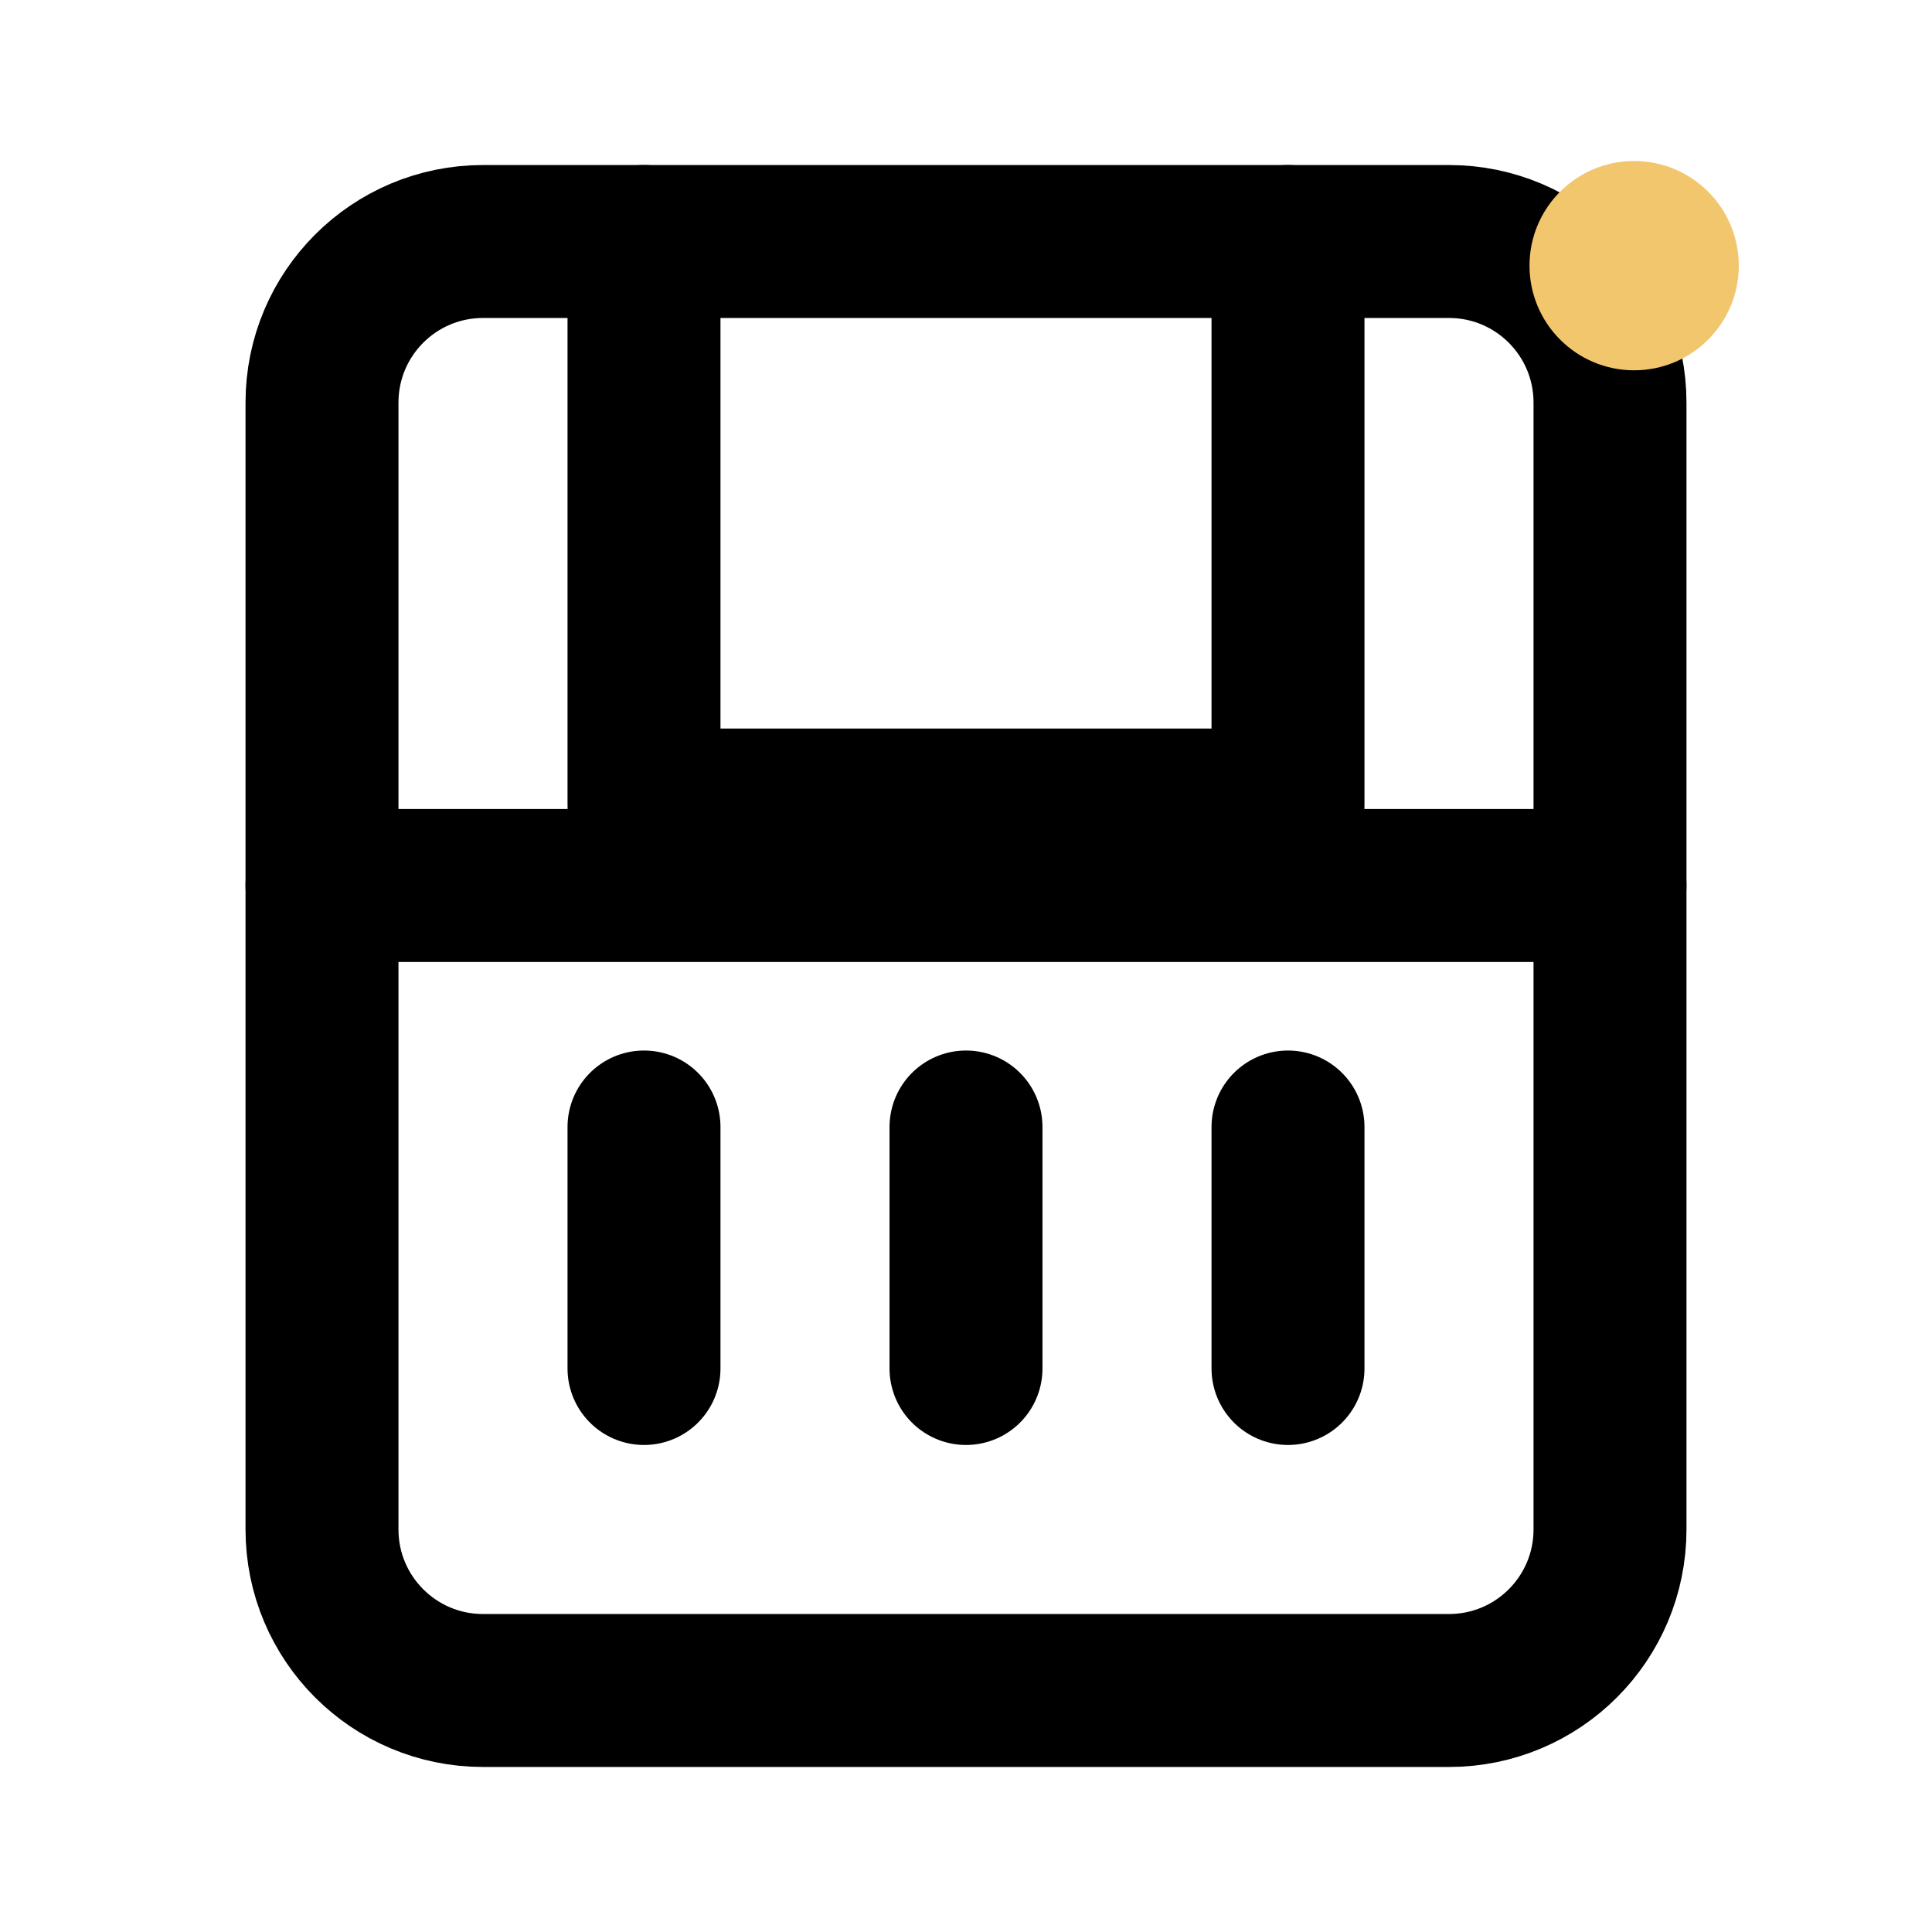
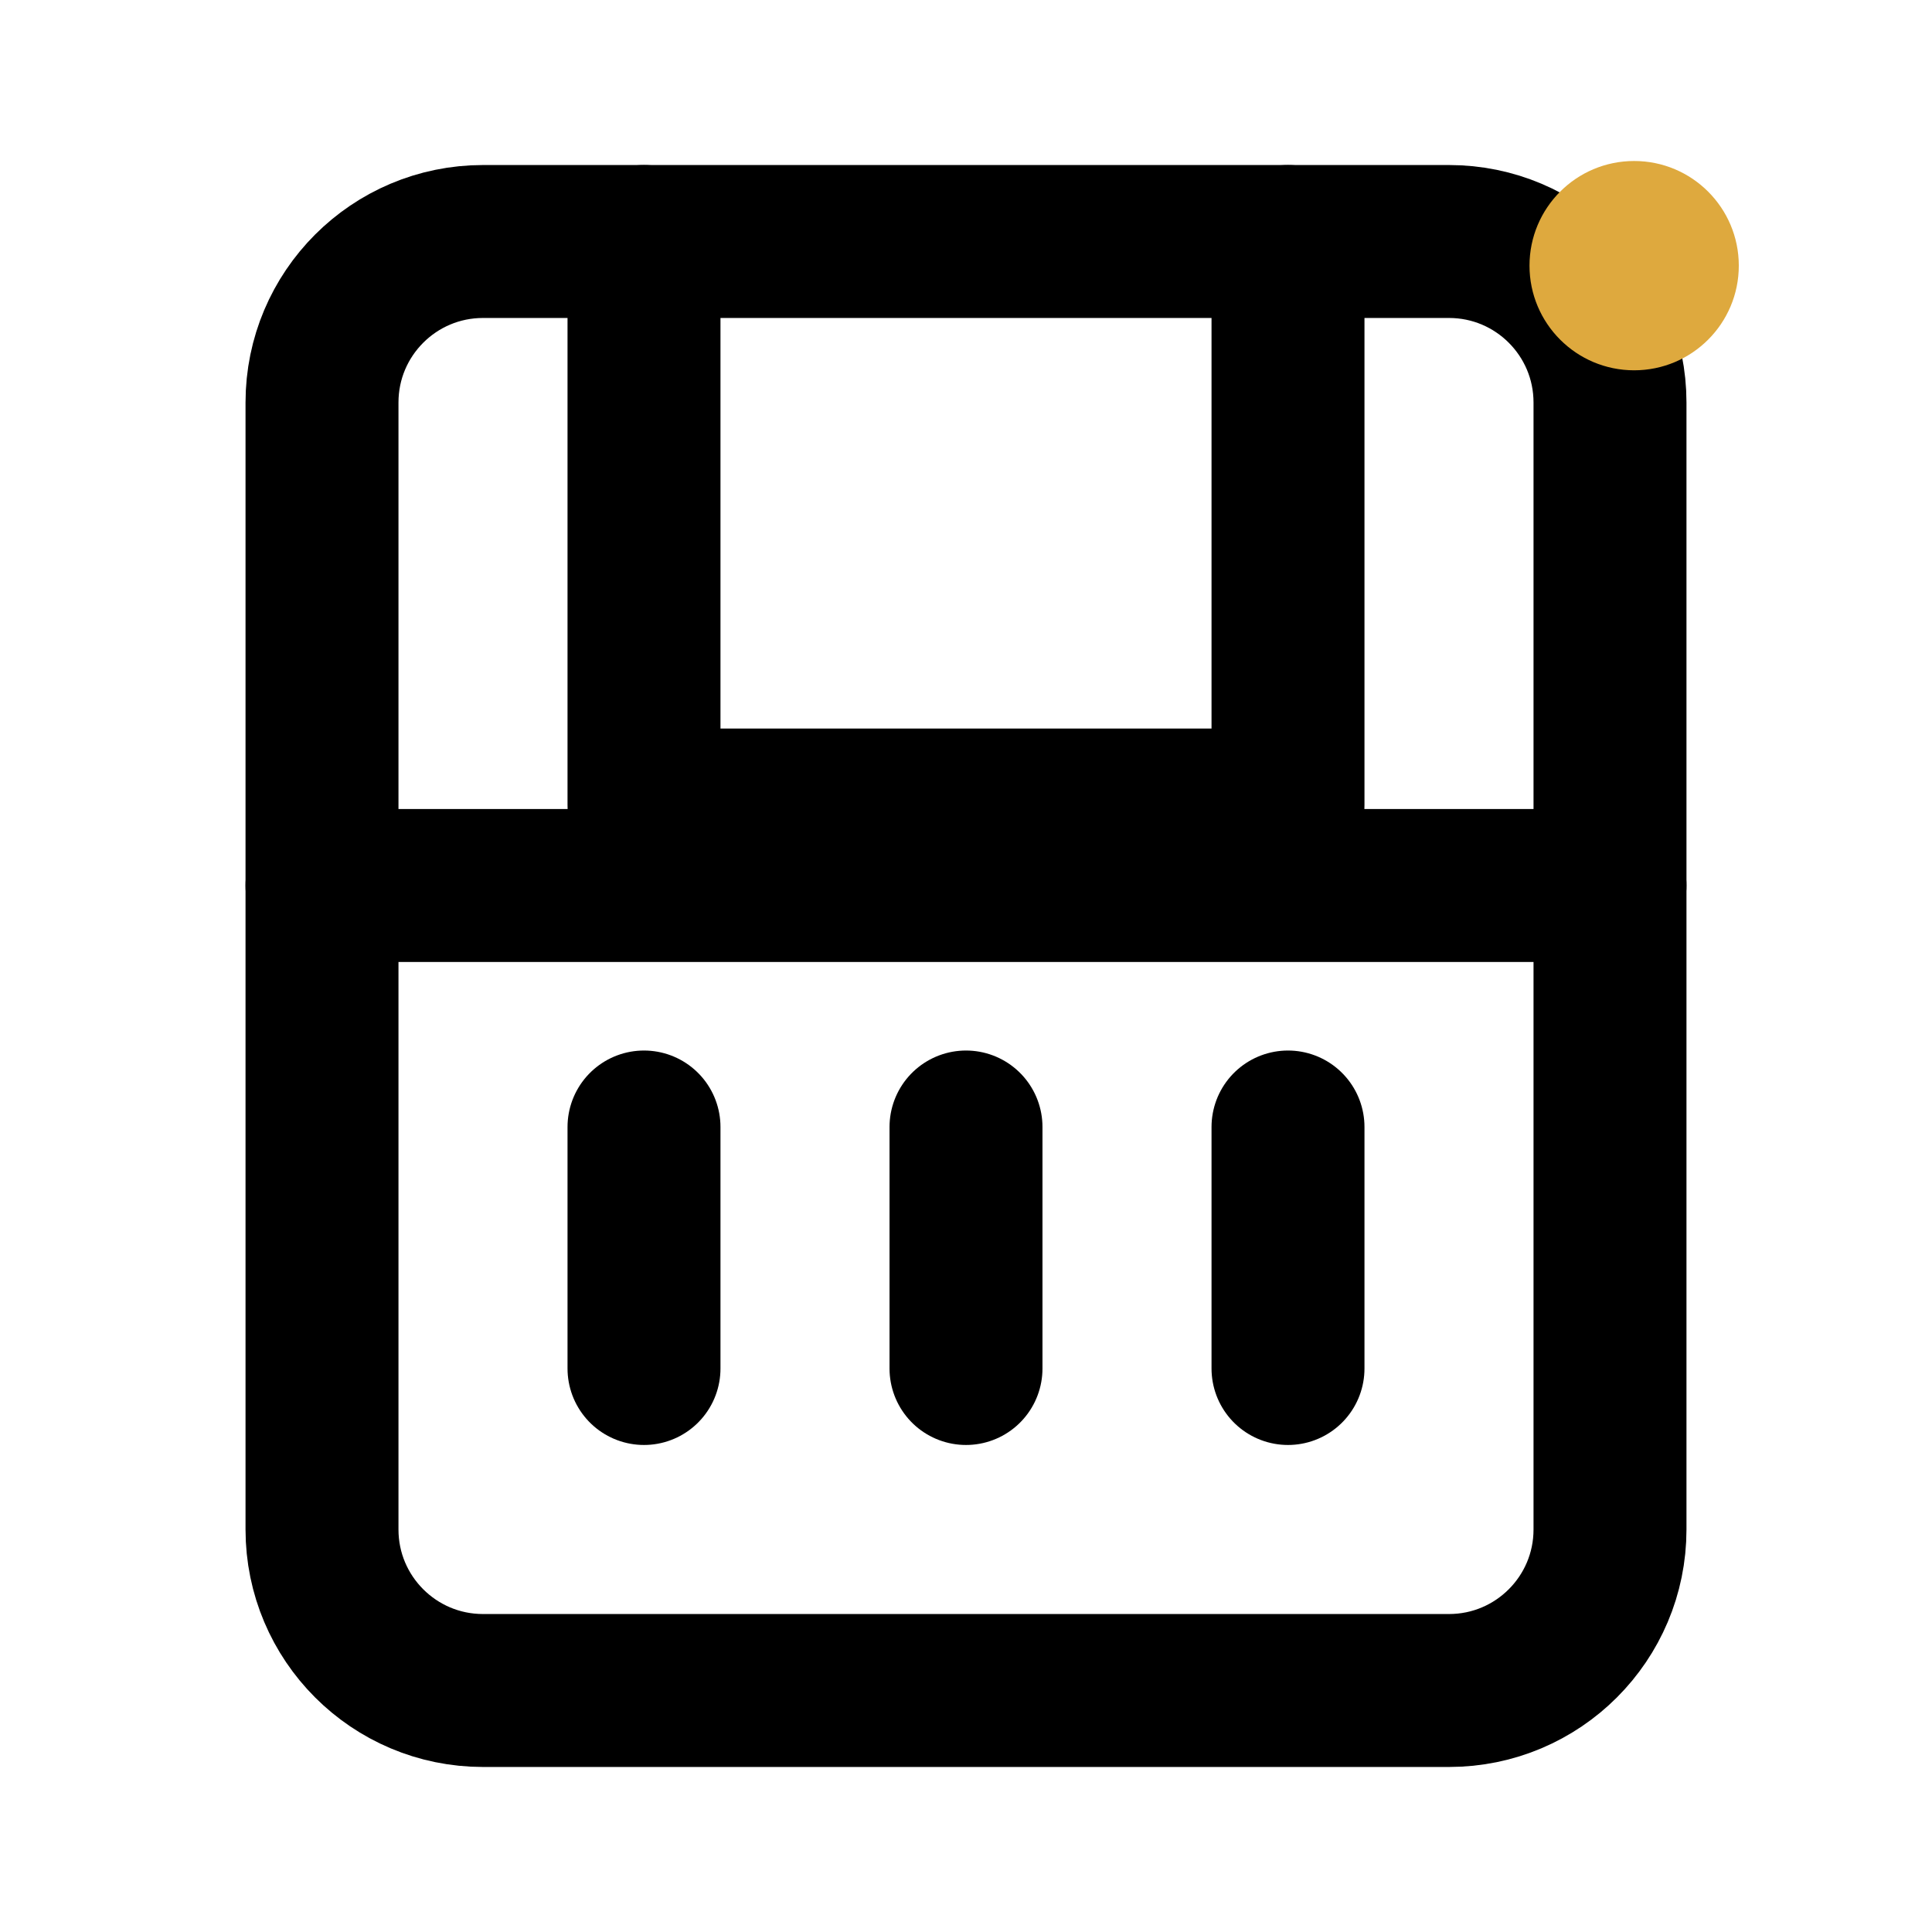
<svg xmlns="http://www.w3.org/2000/svg" viewBox="0 0 24 24" width="24" height="24" fill="none" stroke="currentColor" stroke-width="1.9" stroke-linecap="round" stroke-linejoin="round" role="img" aria-label="ethernet-connected">
  <rect x="4" y="3" width="16" height="18" rx="2" />
  <path d="M8 3v7h8V3M8 14v3m4-3v3m4-3v3M4 11h16" />
-   <circle cx="20.3" cy="3.3" r="1.3" fill="#F2C66D" stroke="none" />
+   <circle cx="20.3" cy="3.3" r="1.3" fill="#DEA93E" stroke="none" />
</svg>
